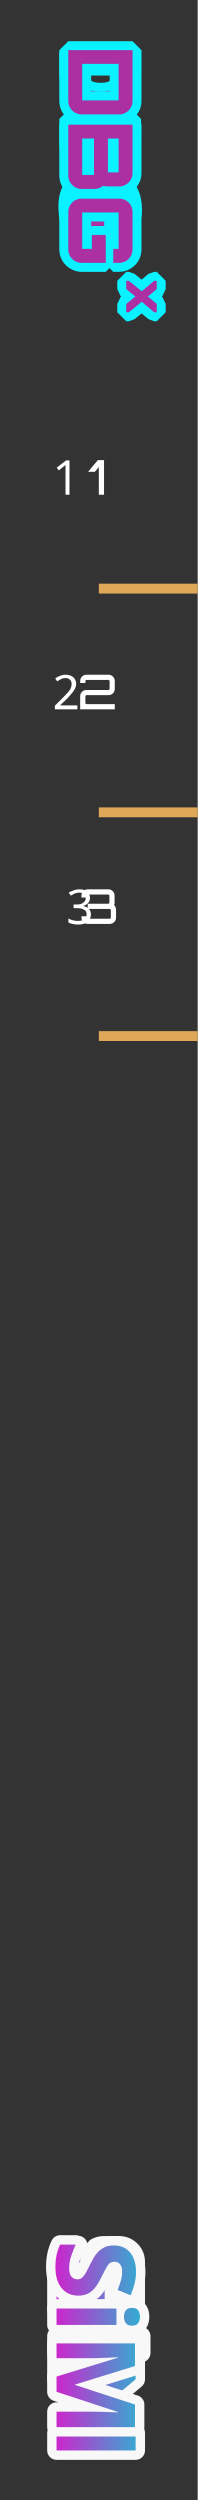
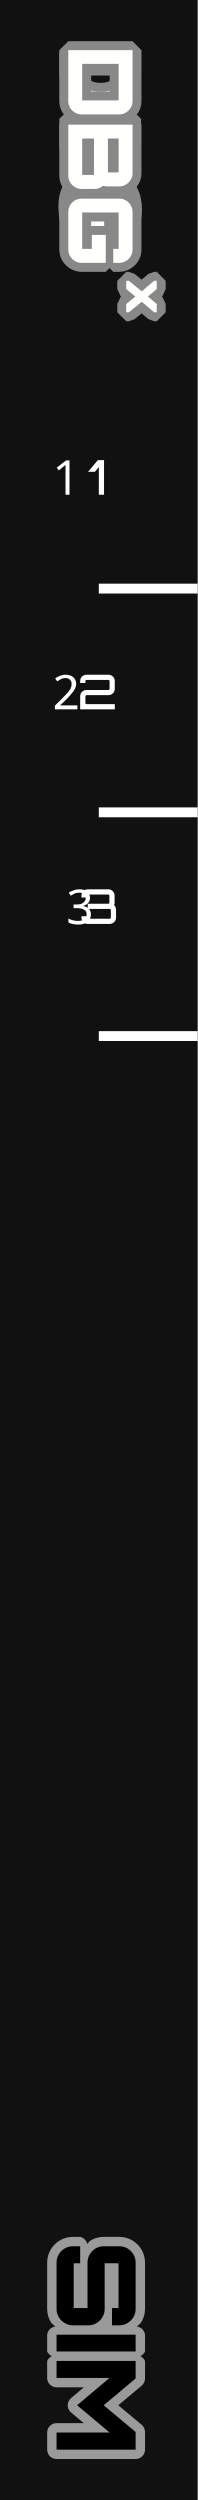
<svg xmlns="http://www.w3.org/2000/svg" xmlns:xlink="http://www.w3.org/1999/xlink" id="svg5" version="1.1" viewBox="0 0 10.16 128.5" height="128.5mm" width="10.16mm" xml:space="preserve">
  <defs id="defs2">
    <linearGradient id="linearGradient7378">
      <stop style="stop-color:#bd91df;stop-opacity:1;" offset="0" id="stop12941" />
      <stop style="stop-color:#28c6ff;stop-opacity:1;" offset="1" id="stop12943" />
    </linearGradient>
    <rect x="-362.746" y="242.835" width="272.943" height="175.773" id="rect2576" />
    <rect x="0" y="456.791" width="76.8" height="28.878" id="rect405" />
    <linearGradient id="linearGradient1445">
      <stop style="stop-color:#e0e8f3;stop-opacity:1;" offset="0" id="stop1441" />
      <stop style="stop-color:#e0e8f3;stop-opacity:0;" offset="1" id="stop1443" />
    </linearGradient>
    <rect x="7.071" y="69.296" width="26.163" height="19.092" id="rect292" />
    <rect x="7.071" y="69.296" width="26.163" height="19.092" id="rect374" />
    <linearGradient xlink:href="#linearGradient1445" id="linearGradient1451" x1="2.957" y1="5.593" x2="17.363" y2="5.593" gradientUnits="userSpaceOnUse" />
    <rect x="-362.746" y="242.835" width="272.943" height="175.773" id="rect725" />
    <rect x="-362.746" y="242.835" width="272.943" height="175.773" id="rect806" />
    <rect x="-362.746" y="242.835" width="272.943" height="175.773" id="rect872" />
    <mask maskUnits="userSpaceOnUse" id="mask12356-9">
      <path style="fill:#ff00ff;stroke:#fe5aff;stroke-width:0.102;stroke-linejoin:bevel;stroke-dasharray:none;stroke-opacity:1;paint-order:stroke fill markers" d="m 4.247,120.102 1e-7,-40.771 H 16.338 v 40.771 z" id="path12358-1" />
    </mask>
    <mask maskUnits="userSpaceOnUse" id="mask12412-7">
      <path style="fill:#ff00ff;stroke:#fe5aff;stroke-width:0.102;stroke-linejoin:bevel;stroke-dasharray:none;stroke-opacity:1;paint-order:stroke fill markers" d="m 4.247,120.102 1e-7,-40.771 H 16.338 v 40.771 z" id="path12414-0" />
    </mask>
    <mask maskUnits="userSpaceOnUse" id="mask12412-8">
      <path style="fill:#ff00ff;stroke:#fe5aff;stroke-width:0.102;stroke-linejoin:bevel;stroke-dasharray:none;stroke-opacity:1;paint-order:stroke fill markers" d="m 4.247,120.102 1e-7,-40.771 H 16.338 v 40.771 z" id="path12414-9" />
    </mask>
    <mask maskUnits="userSpaceOnUse" id="mask12352-9">
      <path style="fill:#ff00ff;stroke:#fe5aff;stroke-width:0.102;stroke-linejoin:bevel;stroke-dasharray:none;stroke-opacity:1;paint-order:stroke fill markers" d="m 4.247,120.102 1e-7,-40.771 H 16.338 v 40.771 z" id="path12354-1" />
    </mask>
    <mask maskUnits="userSpaceOnUse" id="mask12428-3">
      <path style="fill:#ff00ff;stroke:#fe5aff;stroke-width:0.102;stroke-linejoin:bevel;stroke-dasharray:none;stroke-opacity:1;paint-order:stroke fill markers" d="m 4.247,120.102 1e-7,-40.771 H 16.338 v 40.771 z" id="path12430-2" />
    </mask>
    <mask maskUnits="userSpaceOnUse" id="mask12428-6">
      <path style="fill:#ff00ff;stroke:#fe5aff;stroke-width:0.102;stroke-linejoin:bevel;stroke-dasharray:none;stroke-opacity:1;paint-order:stroke fill markers" d="m 4.247,120.102 1e-7,-40.771 H 16.338 v 40.771 z" id="path12430-5" />
    </mask>
    <clipPath clipPathUnits="userSpaceOnUse" id="clipPath4444">
      <path style="display:inline;fill:#ff00ff;stroke:#fe5aff;stroke-width:0.102;stroke-linejoin:bevel;stroke-dasharray:none;stroke-opacity:1;paint-order:stroke fill markers" d="m 4.247,120.102 1e-7,-40.771 H 16.338 v 40.771 z" id="path4446" />
    </clipPath>
    <linearGradient xlink:href="#linearGradient5347" id="linearGradient744-8" gradientUnits="userSpaceOnUse" x1="-333.707" y1="244.45" x2="-333.707" y2="264.524" />
    <linearGradient id="linearGradient5347">
      <stop style="stop-color:#10ccd2;stop-opacity:1;" offset="0" id="stop5343" />
      <stop style="stop-color:#cd25cd;stop-opacity:1;" offset="1" id="stop5345" />
    </linearGradient>
    <rect x="-362.746" y="242.835" width="60.788" height="29.02" id="rect2576-0" />
    <rect x="-362.746" y="242.835" width="60.788" height="29.02" id="rect7641" />
    <linearGradient xlink:href="#linearGradient5347" id="linearGradient344" gradientUnits="userSpaceOnUse" x1="-333.707" y1="244.45" x2="-333.707" y2="264.524" />
    <linearGradient xlink:href="#linearGradient5347" id="linearGradient670" gradientUnits="userSpaceOnUse" x1="-333.707" y1="244.45" x2="-333.707" y2="264.524" />
    <linearGradient xlink:href="#linearGradient5347" id="linearGradient672" gradientUnits="userSpaceOnUse" x1="-333.707" y1="244.45" x2="-333.707" y2="264.524" />
    <linearGradient xlink:href="#linearGradient5347" id="linearGradient674" gradientUnits="userSpaceOnUse" x1="-333.707" y1="244.45" x2="-333.707" y2="264.524" />
    <linearGradient xlink:href="#linearGradient5347" id="linearGradient676" gradientUnits="userSpaceOnUse" x1="-333.707" y1="244.45" x2="-333.707" y2="264.524" />
    <linearGradient xlink:href="#linearGradient5347" id="linearGradient678" gradientUnits="userSpaceOnUse" x1="-333.707" y1="244.45" x2="-333.707" y2="264.524" />
    <linearGradient xlink:href="#linearGradient5347" id="linearGradient680" gradientUnits="userSpaceOnUse" x1="-333.707" y1="244.45" x2="-333.707" y2="264.524" />
    <linearGradient id="linearGradient5269">
      <stop style="stop-color:#bc9051;stop-opacity:1;" offset="0" id="stop5267" />
    </linearGradient>
    <rect x="-362.746" y="242.835" width="272.943" height="175.773" id="rect2576-04" />
    <rect x="0" y="456.791" width="76.8" height="28.878" id="rect405-5" />
    <rect x="7.071" y="69.296" width="26.163" height="19.092" id="rect292-8" />
    <rect x="7.071" y="69.296" width="26.163" height="19.092" id="rect374-4" />
    <rect x="-362.746" y="242.835" width="272.943" height="175.773" id="rect725-7" />
    <rect x="-362.746" y="242.835" width="272.943" height="175.773" id="rect806-05" />
    <rect x="-362.746" y="242.835" width="272.943" height="175.773" id="rect872-7" />
    <mask maskUnits="userSpaceOnUse" id="mask12356-9-69">
      <path style="fill:#ff00ff;stroke:#fe5aff;stroke-width:0.102;stroke-linejoin:bevel;stroke-dasharray:none;stroke-opacity:1;paint-order:stroke fill markers" d="m 4.247,120.102 1e-7,-40.771 H 16.338 v 40.771 z" id="path12358-1-5" />
    </mask>
    <mask maskUnits="userSpaceOnUse" id="mask12412-7-21">
      <path style="fill:#ff00ff;stroke:#fe5aff;stroke-width:0.102;stroke-linejoin:bevel;stroke-dasharray:none;stroke-opacity:1;paint-order:stroke fill markers" d="m 4.247,120.102 1e-7,-40.771 H 16.338 v 40.771 z" id="path12414-0-7" />
    </mask>
    <mask maskUnits="userSpaceOnUse" id="mask12412-8-2">
      <path style="fill:#ff00ff;stroke:#fe5aff;stroke-width:0.102;stroke-linejoin:bevel;stroke-dasharray:none;stroke-opacity:1;paint-order:stroke fill markers" d="m 4.247,120.102 1e-7,-40.771 H 16.338 v 40.771 z" id="path12414-9-2" />
    </mask>
    <mask maskUnits="userSpaceOnUse" id="mask12352-9-2">
      <path style="fill:#ff00ff;stroke:#fe5aff;stroke-width:0.102;stroke-linejoin:bevel;stroke-dasharray:none;stroke-opacity:1;paint-order:stroke fill markers" d="m 4.247,120.102 1e-7,-40.771 H 16.338 v 40.771 z" id="path12354-1-5" />
    </mask>
    <mask maskUnits="userSpaceOnUse" id="mask12428-3-7">
      <path style="fill:#ff00ff;stroke:#fe5aff;stroke-width:0.102;stroke-linejoin:bevel;stroke-dasharray:none;stroke-opacity:1;paint-order:stroke fill markers" d="m 4.247,120.102 1e-7,-40.771 H 16.338 v 40.771 z" id="path12430-2-19" />
    </mask>
    <mask maskUnits="userSpaceOnUse" id="mask12428-6-9">
      <path style="fill:#ff00ff;stroke:#fe5aff;stroke-width:0.102;stroke-linejoin:bevel;stroke-dasharray:none;stroke-opacity:1;paint-order:stroke fill markers" d="m 4.247,120.102 1e-7,-40.771 H 16.338 v 40.771 z" id="path12430-5-2" />
    </mask>
    <clipPath clipPathUnits="userSpaceOnUse" id="clipPath4444-0">
      <path style="display:inline;fill:#ff00ff;stroke:#fe5aff;stroke-width:0.102;stroke-linejoin:bevel;stroke-dasharray:none;stroke-opacity:1;paint-order:stroke fill markers" d="m 4.247,120.102 1e-7,-40.771 H 16.338 v 40.771 z" id="path4446-4" />
    </clipPath>
    <rect x="-362.746" y="242.835" width="272.943" height="175.773" id="rect30022" />
    <rect x="-362.746" y="242.835" width="272.943" height="175.773" id="rect2576-2" />
    <rect x="0" y="456.791" width="76.8" height="28.878" id="rect405-8" />
    <rect x="7.071" y="69.296" width="26.163" height="19.092" id="rect292-9" />
    <rect x="7.071" y="69.296" width="26.163" height="19.092" id="rect374-2" />
    <rect x="-362.746" y="242.835" width="272.943" height="175.773" id="rect725-6" />
    <rect x="-362.746" y="242.835" width="272.943" height="175.773" id="rect806-0" />
    <rect x="-362.746" y="242.835" width="272.943" height="175.773" id="rect872-1" />
    <mask maskUnits="userSpaceOnUse" id="mask12356-9-6">
      <path style="fill:#ff00ff;stroke:#fe5aff;stroke-width:0.102;stroke-linejoin:bevel;stroke-dasharray:none;stroke-opacity:1;paint-order:stroke fill markers" d="m 4.247,120.102 1e-7,-40.771 H 16.338 v 40.771 z" id="path12358-1-9" />
    </mask>
    <mask maskUnits="userSpaceOnUse" id="mask12412-7-2">
      <path style="fill:#ff00ff;stroke:#fe5aff;stroke-width:0.102;stroke-linejoin:bevel;stroke-dasharray:none;stroke-opacity:1;paint-order:stroke fill markers" d="m 4.247,120.102 1e-7,-40.771 H 16.338 v 40.771 z" id="path12414-0-3" />
    </mask>
    <mask maskUnits="userSpaceOnUse" id="mask12412-8-4">
      <path style="fill:#ff00ff;stroke:#fe5aff;stroke-width:0.102;stroke-linejoin:bevel;stroke-dasharray:none;stroke-opacity:1;paint-order:stroke fill markers" d="m 4.247,120.102 1e-7,-40.771 H 16.338 v 40.771 z" id="path12414-9-9" />
    </mask>
    <mask maskUnits="userSpaceOnUse" id="mask12352-9-9">
      <path style="fill:#ff00ff;stroke:#fe5aff;stroke-width:0.102;stroke-linejoin:bevel;stroke-dasharray:none;stroke-opacity:1;paint-order:stroke fill markers" d="m 4.247,120.102 1e-7,-40.771 H 16.338 v 40.771 z" id="path12354-1-9" />
    </mask>
    <mask maskUnits="userSpaceOnUse" id="mask12428-3-6">
      <path style="fill:#ff00ff;stroke:#fe5aff;stroke-width:0.102;stroke-linejoin:bevel;stroke-dasharray:none;stroke-opacity:1;paint-order:stroke fill markers" d="m 4.247,120.102 1e-7,-40.771 H 16.338 v 40.771 z" id="path12430-2-1" />
    </mask>
    <mask maskUnits="userSpaceOnUse" id="mask12428-6-2">
      <path style="fill:#ff00ff;stroke:#fe5aff;stroke-width:0.102;stroke-linejoin:bevel;stroke-dasharray:none;stroke-opacity:1;paint-order:stroke fill markers" d="m 4.247,120.102 1e-7,-40.771 H 16.338 v 40.771 z" id="path12430-5-8" />
    </mask>
    <clipPath clipPathUnits="userSpaceOnUse" id="clipPath4444-4">
      <path style="display:inline;fill:#ff00ff;stroke:#fe5aff;stroke-width:0.102;stroke-linejoin:bevel;stroke-dasharray:none;stroke-opacity:1;paint-order:stroke fill markers" d="m 4.247,120.102 1e-7,-40.771 H 16.338 v 40.771 z" id="path4446-9" />
    </clipPath>
    <rect x="-362.746" y="242.835" width="60.788" height="29.02" id="rect2576-0-6" />
    <rect x="-362.746" y="242.835" width="60.788" height="29.02" id="rect2835" />
    <rect x="-362.746" y="242.835" width="60.788" height="29.02" id="rect12331" />
    <rect x="-362.746" y="242.835" width="60.788" height="29.02" id="rect12359" />
    <rect x="7.071" y="69.296" width="26.163" height="19.092" id="rect292-5" />
    <rect x="7.071" y="69.296" width="26.163" height="19.092" id="rect374-5" />
    <rect x="-362.746" y="242.835" width="272.943" height="175.773" id="rect2576-02" />
    <rect x="0" y="456.791" width="76.8" height="28.878" id="rect405-55" />
    <rect x="7.071" y="69.296" width="26.163" height="19.092" id="rect292-4" />
    <rect x="7.071" y="69.296" width="26.163" height="19.092" id="rect374-6" />
    <rect x="-362.746" y="242.835" width="272.943" height="175.773" id="rect725-0" />
    <rect x="-362.746" y="242.835" width="272.943" height="175.773" id="rect806-8" />
    <rect x="-362.746" y="242.835" width="272.943" height="175.773" id="rect872-3" />
    <mask maskUnits="userSpaceOnUse" id="mask12356-9-0">
      <path style="fill:#ff00ff;stroke:#fe5aff;stroke-width:0.102;stroke-linejoin:bevel;stroke-dasharray:none;stroke-opacity:1;paint-order:stroke fill markers" d="m 4.247,120.102 1e-7,-40.771 H 16.338 v 40.771 z" id="path12358-1-95" />
    </mask>
    <mask maskUnits="userSpaceOnUse" id="mask12412-7-0">
      <path style="fill:#ff00ff;stroke:#fe5aff;stroke-width:0.102;stroke-linejoin:bevel;stroke-dasharray:none;stroke-opacity:1;paint-order:stroke fill markers" d="m 4.247,120.102 1e-7,-40.771 H 16.338 v 40.771 z" id="path12414-0-37" />
    </mask>
    <mask maskUnits="userSpaceOnUse" id="mask12412-8-3">
      <path style="fill:#ff00ff;stroke:#fe5aff;stroke-width:0.102;stroke-linejoin:bevel;stroke-dasharray:none;stroke-opacity:1;paint-order:stroke fill markers" d="m 4.247,120.102 1e-7,-40.771 H 16.338 v 40.771 z" id="path12414-9-99" />
    </mask>
    <mask maskUnits="userSpaceOnUse" id="mask12352-9-1">
      <path style="fill:#ff00ff;stroke:#fe5aff;stroke-width:0.102;stroke-linejoin:bevel;stroke-dasharray:none;stroke-opacity:1;paint-order:stroke fill markers" d="m 4.247,120.102 1e-7,-40.771 H 16.338 v 40.771 z" id="path12354-1-8" />
    </mask>
    <mask maskUnits="userSpaceOnUse" id="mask12428-3-3">
      <path style="fill:#ff00ff;stroke:#fe5aff;stroke-width:0.102;stroke-linejoin:bevel;stroke-dasharray:none;stroke-opacity:1;paint-order:stroke fill markers" d="m 4.247,120.102 1e-7,-40.771 H 16.338 v 40.771 z" id="path12430-2-2" />
    </mask>
    <mask maskUnits="userSpaceOnUse" id="mask12428-6-94">
      <path style="fill:#ff00ff;stroke:#fe5aff;stroke-width:0.102;stroke-linejoin:bevel;stroke-dasharray:none;stroke-opacity:1;paint-order:stroke fill markers" d="m 4.247,120.102 1e-7,-40.771 H 16.338 v 40.771 z" id="path12430-5-7" />
    </mask>
    <clipPath clipPathUnits="userSpaceOnUse" id="clipPath4444-5">
      <path style="display:inline;fill:#ff00ff;stroke:#fe5aff;stroke-width:0.102;stroke-linejoin:bevel;stroke-dasharray:none;stroke-opacity:1;paint-order:stroke fill markers" d="m 4.247,120.102 1e-7,-40.771 H 16.338 v 40.771 z" id="path4446-6" />
    </clipPath>
    <rect x="-362.746" y="242.835" width="272.943" height="175.773" id="rect30022-2" />
    <rect x="-362.746" y="242.835" width="272.943" height="175.773" id="rect2576-2-0" />
    <rect x="0" y="456.791" width="76.8" height="28.878" id="rect405-8-1" />
    <rect x="7.071" y="69.296" width="26.163" height="19.092" id="rect292-9-0" />
    <rect x="7.071" y="69.296" width="26.163" height="19.092" id="rect374-2-3" />
    <rect x="-362.746" y="242.835" width="272.943" height="175.773" id="rect725-6-1" />
    <rect x="-362.746" y="242.835" width="272.943" height="175.773" id="rect806-0-4" />
    <rect x="-362.746" y="242.835" width="272.943" height="175.773" id="rect872-1-0" />
    <mask maskUnits="userSpaceOnUse" id="mask12356-9-6-9">
      <path style="fill:#ff00ff;stroke:#fe5aff;stroke-width:0.102;stroke-linejoin:bevel;stroke-dasharray:none;stroke-opacity:1;paint-order:stroke fill markers" d="m 4.247,120.102 1e-7,-40.771 H 16.338 v 40.771 z" id="path12358-1-9-4" />
    </mask>
    <mask maskUnits="userSpaceOnUse" id="mask12412-7-2-9">
      <path style="fill:#ff00ff;stroke:#fe5aff;stroke-width:0.102;stroke-linejoin:bevel;stroke-dasharray:none;stroke-opacity:1;paint-order:stroke fill markers" d="m 4.247,120.102 1e-7,-40.771 H 16.338 v 40.771 z" id="path12414-0-3-4" />
    </mask>
    <mask maskUnits="userSpaceOnUse" id="mask12412-8-4-5">
      <path style="fill:#ff00ff;stroke:#fe5aff;stroke-width:0.102;stroke-linejoin:bevel;stroke-dasharray:none;stroke-opacity:1;paint-order:stroke fill markers" d="m 4.247,120.102 1e-7,-40.771 H 16.338 v 40.771 z" id="path12414-9-9-3" />
    </mask>
    <mask maskUnits="userSpaceOnUse" id="mask12352-9-9-0">
      <path style="fill:#ff00ff;stroke:#fe5aff;stroke-width:0.102;stroke-linejoin:bevel;stroke-dasharray:none;stroke-opacity:1;paint-order:stroke fill markers" d="m 4.247,120.102 1e-7,-40.771 H 16.338 v 40.771 z" id="path12354-1-9-4" />
    </mask>
    <mask maskUnits="userSpaceOnUse" id="mask12428-3-6-8">
      <path style="fill:#ff00ff;stroke:#fe5aff;stroke-width:0.102;stroke-linejoin:bevel;stroke-dasharray:none;stroke-opacity:1;paint-order:stroke fill markers" d="m 4.247,120.102 1e-7,-40.771 H 16.338 v 40.771 z" id="path12430-2-1-5" />
    </mask>
    <mask maskUnits="userSpaceOnUse" id="mask12428-6-2-7">
      <path style="fill:#ff00ff;stroke:#fe5aff;stroke-width:0.102;stroke-linejoin:bevel;stroke-dasharray:none;stroke-opacity:1;paint-order:stroke fill markers" d="m 4.247,120.102 1e-7,-40.771 H 16.338 v 40.771 z" id="path12430-5-8-1" />
    </mask>
    <clipPath clipPathUnits="userSpaceOnUse" id="clipPath4444-4-2">
      <path style="display:inline;fill:#ff00ff;stroke:#fe5aff;stroke-width:0.102;stroke-linejoin:bevel;stroke-dasharray:none;stroke-opacity:1;paint-order:stroke fill markers" d="m 4.247,120.102 1e-7,-40.771 H 16.338 v 40.771 z" id="path4446-9-2" />
    </clipPath>
    <rect x="-362.746" y="242.835" width="60.788" height="29.02" id="rect2576-0-2" />
    <rect x="-362.746" y="242.835" width="60.788" height="29.02" id="rect2835-9" />
    <rect x="-362.746" y="242.835" width="60.788" height="29.02" id="rect12331-6" />
    <rect x="-362.746" y="242.835" width="60.788" height="29.02" id="rect12359-3" />
  </defs>
  <g id="g372" style="display:inline;fill:#e9afaf">
-     <rect style="display:inline;opacity:1;fill:#333333;fill-opacity:1;stroke:none;stroke-width:0.263" id="rect338" width="10.16" height="128.5" x="-2.9143354e-16" y="-128.5" transform="scale(1,-1)" />
+     <rect style="display:inline;opacity:1;fill:#111111;fill-opacity:1;stroke:none;stroke-width:0.263" id="rect338" width="10.16" height="128.5" x="-2.9143354e-16" y="-128.5" transform="scale(1,-1)" />
    <g id="g1475" transform="rotate(180,4.874128,4.083687)">
-       <text xml:space="preserve" style="font-weight:900;font-size:4.586px;font-family:Orbitron;-inkscape-font-specification:'Orbitron Heavy';display:inline;fill:#ac30a1;fill-opacity:1;stroke:#0af1ff;stroke-width:0.921;stroke-linecap:round;stroke-linejoin:bevel;stroke-dasharray:none;stroke-opacity:1;paint-order:stroke markers fill;stop-color:#000000" x="-5.855" y="6.238" id="text1" transform="rotate(-90)">
-         <tspan id="tspan1" style="font-size:4.586px;fill:#ac30a1;fill-opacity:1;stroke:#0af1ff;stroke-width:0.921;stroke-dasharray:none;stroke-opacity:1" x="-5.855" y="6.238">DBG</tspan>
+       <text xml:space="preserve" style="font-weight:900;font-size:4.586px;font-family:Orbitron;-inkscape-font-specification:'Orbitron Heavy';display:inline;fill:#FFFFFE;fill-opacity:1;stroke:#888888;stroke-width:0.921;stroke-linecap:round;stroke-linejoin:bevel;stroke-dasharray:none;stroke-opacity:1;paint-order:stroke markers fill;stop-color:#000000" x="-5.855" y="6.238" id="text1" transform="rotate(-90)">
+         <tspan id="tspan1" style="font-size:4.586px;fill:#FFFFFE;fill-opacity:1;stroke:#888888;stroke-width:0.921;stroke-dasharray:none;stroke-opacity:1" x="-5.855" y="6.238">DBG</tspan>
      </text>
      <g id="text1483" transform="rotate(-90,-0.3375444,0.2843551)">
-         <path style="color:#000000;-inkscape-font-specification:'Orbitron Heavy';fill:#0af1ff;stroke-linecap:round;stroke-linejoin:bevel;-inkscape-stroke:none;paint-order:stroke markers fill" d="M 6.213,1.854 5.752,2.314 V 2.449 L 5.861,2.748 6.154,3.09 5.855,3.455 5.752,3.746 v 0.137 l 0.461,0.459 h 0.424 l 0.357,-0.168 0.027,-0.033 0.027,0.033 0.355,0.168 H 7.83 L 8.291,3.883 V 3.746 L 8.186,3.455 7.889,3.09 8.18,2.748 8.291,2.449 V 2.314 L 7.83,1.854 H 7.402 L 7.049,2.018 7.02,2.053 6.988,2.016 6.637,1.854 Z" id="path5" />
-         <path style="color:#000000;-inkscape-font-specification:'Orbitron Heavy';fill:#ac30a1;stroke-linecap:round;stroke-linejoin:bevel;-inkscape-stroke:none;paint-order:stroke markers fill" d="m 6.213,3.882 v 0 -0.135 L 6.753,3.084 6.213,2.449 V 2.314 H 6.637 L 7.021,2.768 7.402,2.314 H 7.83 V 2.449 L 7.289,3.084 7.83,3.747 V 3.882 H 7.405 L 7.021,3.412 6.637,3.882 Z" id="path6" />
+         <path style="color:#000000;-inkscape-font-specification:'Orbitron Heavy';fill:#888888;stroke-linecap:round;stroke-linejoin:bevel;-inkscape-stroke:none;paint-order:stroke markers fill" d="M 6.213,1.854 5.752,2.314 V 2.449 L 5.861,2.748 6.154,3.09 5.855,3.455 5.752,3.746 v 0.137 l 0.461,0.459 h 0.424 l 0.357,-0.168 0.027,-0.033 0.027,0.033 0.355,0.168 H 7.83 L 8.291,3.883 V 3.746 L 8.186,3.455 7.889,3.09 8.18,2.748 8.291,2.449 V 2.314 L 7.83,1.854 H 7.402 L 7.049,2.018 7.02,2.053 6.988,2.016 6.637,1.854 Z" id="path5" />
+         <path style="color:#000000;-inkscape-font-specification:'Orbitron Heavy';fill:#FFFFFE;stroke-linecap:round;stroke-linejoin:bevel;-inkscape-stroke:none;paint-order:stroke markers fill" d="m 6.213,3.882 v 0 -0.135 L 6.753,3.084 6.213,2.449 V 2.314 H 6.637 L 7.021,2.768 7.402,2.314 H 7.83 V 2.449 L 7.289,3.084 7.83,3.747 V 3.882 H 7.405 L 7.021,3.412 6.637,3.882 Z" id="path6" />
      </g>
      <g id="text11" transform="rotate(-90)">
-         <path style="color:#000000;-inkscape-font-specification:'Orbitron Heavy';fill:#0af1ff;stroke-linecap:round;stroke-linejoin:bevel;-inkscape-stroke:none;paint-order:stroke markers fill" d="m -5.588,2.477 -0.461,0.459 v 3.303 l 0.461,0.461 h 2.617 c 0.199,10e-8 0.402,-0.053 0.574,-0.156 l 0.004,-0.002 c 0.097,-0.058 0.16,-0.155 0.236,-0.238 l 0.396,0.396 H 0.859 c 0.198,0 0.4,-0.053 0.572,-0.156 0.147,-0.086 0.263,-0.217 0.359,-0.357 0.096,0.141 0.211,0.271 0.357,0.357 0.172,0.101 0.373,0.156 0.572,0.156 h 1.941 c 0.198,0 0.4,-0.053 0.572,-0.156 C 5.402,6.444 5.544,6.302 5.643,6.135 5.747,5.963 5.805,5.759 5.805,5.559 V 4.312 L 5.611,4.119 5.805,3.928 v -0.312 c 0,-0.201 -0.058,-0.406 -0.166,-0.578 C 5.541,2.874 5.402,2.732 5.238,2.635 5.065,2.53 4.862,2.477 4.662,2.477 H 2.721 c -0.199,0 -0.4,0.053 -0.572,0.154 -0.168,0.099 -0.311,0.244 -0.41,0.412 -0.009,0.015 -0.006,0.034 -0.014,0.049 -0.009,-0.017 -0.005,-0.038 -0.016,-0.055 C 1.611,2.874 1.472,2.732 1.309,2.635 1.137,2.531 0.935,2.477 0.736,2.477 H -1.76 L -2.156,2.871 C -2.233,2.788 -2.296,2.692 -2.393,2.635 -2.566,2.53 -2.77,2.477 -2.971,2.477 Z m 3.594,0.553 0.008,0.014 c -0.001,-0.002 -0.004,-0.003 -0.006,-0.006 -0.001,-0.002 -4.93e-4,-0.006 -0.002,-0.008 z m -3.135,0.367 h 0.041 L -5.129,3.438 Z m 3.83,0 h 0.045 l -0.045,0.045 z M -4.422,4.111 h 0.955 V 5.062 H -4.422 Z m 7.637,0 H 3.65 L 3.449,4.312 V 5.027 L 3.484,5.062 H 3.215 Z M 0.971,4.385 1.01,4.645 0.859,4.496 Z m -2.27,0.027 0.146,0.146 -0.146,0.148 z m 6.131,0.361 h 0.053 v 0.053 z m -6.131,0.961 0.045,0.043 h -0.045 z m -3.83,0.004 0.041,0.039 h -0.041 z" id="path11" />
-         <path style="color:#000000;-inkscape-font-specification:'Orbitron Heavy';fill:#ac30a1;stroke-linecap:round;stroke-linejoin:bevel;-inkscape-stroke:none;paint-order:stroke markers fill" d="M -5.589,6.238 V 2.936 h 2.619 q 0.188,0 0.339,0.092 0.156,0.092 0.248,0.248 0.096,0.151 0.096,0.339 v 1.945 q 0,0.183 -0.096,0.339 -0.092,0.156 -0.248,0.248 -0.151,0.092 -0.339,0.092 z m 0.706,-0.715 h 1.876 q 0,0 0,0 0,0 0,0 V 3.652 q 0,0 0,0 0,0 0,0 h -1.876 q 0,0 0,0 0,0 0,0 V 5.523 Z M -1.759,6.238 V 2.936 h 2.495 q 0.183,0 0.335,0.092 0.156,0.092 0.248,0.248 0.096,0.151 0.096,0.339 v 0.619 q 0,0.06 -0.009,0.115 -0.005,0.05 -0.023,0.096 0.069,0.087 0.115,0.202 0.046,0.115 0.046,0.229 v 0.683 q 0,0.183 -0.096,0.339 -0.092,0.156 -0.248,0.248 -0.151,0.092 -0.339,0.092 z m 0.711,-0.715 h 1.871 q 0,0 0,0 0,0 0,0 V 4.917 q 0,0 0,0 0,0 0,0 H -1.048 q 0,0 0,0 0,0 0,0 v 0.605 z m 0,-1.321 h 1.743 q 0,0 0,0 0,0 0,0 V 3.652 q 0,0 0,0 0,0 0,0 H -1.048 q 0,0 0,0 0,0 0,0 V 4.202 Z M 2.721,6.238 q -0.183,0 -0.339,-0.092 Q 2.226,6.055 2.134,5.899 2.043,5.743 2.043,5.56 V 3.615 q 0,-0.188 0.092,-0.339 0.092,-0.156 0.248,-0.248 0.156,-0.092 0.339,-0.092 H 4.661 q 0.188,0 0.339,0.092 0.156,0.092 0.248,0.248 0.096,0.151 0.096,0.339 V 3.927 H 4.625 V 3.652 q 0,0 0,0 0,0 0,0 H 2.753 q 0,0 0,0 0,0 0,0 v 1.871 q 0,0 0,0 0,0 0,0 h 1.871 q 0,0 0,0 0,0 0,0 V 5.028 H 3.909 V 4.312 h 1.435 v 1.247 q 0,0.183 -0.096,0.339 -0.092,0.156 -0.248,0.248 -0.151,0.092 -0.339,0.092 z" id="path12" />
+         <path style="color:#000000;-inkscape-font-specification:'Orbitron Heavy';fill:#888888;stroke-linecap:round;stroke-linejoin:bevel;-inkscape-stroke:none;paint-order:stroke markers fill" d="m -5.588,2.477 -0.461,0.459 v 3.303 l 0.461,0.461 h 2.617 c 0.199,10e-8 0.402,-0.053 0.574,-0.156 l 0.004,-0.002 c 0.097,-0.058 0.16,-0.155 0.236,-0.238 l 0.396,0.396 H 0.859 c 0.198,0 0.4,-0.053 0.572,-0.156 0.147,-0.086 0.263,-0.217 0.359,-0.357 0.096,0.141 0.211,0.271 0.357,0.357 0.172,0.101 0.373,0.156 0.572,0.156 h 1.941 c 0.198,0 0.4,-0.053 0.572,-0.156 C 5.402,6.444 5.544,6.302 5.643,6.135 5.747,5.963 5.805,5.759 5.805,5.559 V 4.312 L 5.611,4.119 5.805,3.928 v -0.312 c 0,-0.201 -0.058,-0.406 -0.166,-0.578 C 5.541,2.874 5.402,2.732 5.238,2.635 5.065,2.53 4.862,2.477 4.662,2.477 H 2.721 c -0.199,0 -0.4,0.053 -0.572,0.154 -0.168,0.099 -0.311,0.244 -0.41,0.412 -0.009,0.015 -0.006,0.034 -0.014,0.049 -0.009,-0.017 -0.005,-0.038 -0.016,-0.055 C 1.611,2.874 1.472,2.732 1.309,2.635 1.137,2.531 0.935,2.477 0.736,2.477 H -1.76 L -2.156,2.871 C -2.233,2.788 -2.296,2.692 -2.393,2.635 -2.566,2.53 -2.77,2.477 -2.971,2.477 Z m 3.594,0.553 0.008,0.014 c -0.001,-0.002 -0.004,-0.003 -0.006,-0.006 -0.001,-0.002 -4.93e-4,-0.006 -0.002,-0.008 z m -3.135,0.367 h 0.041 L -5.129,3.438 Z m 3.83,0 h 0.045 l -0.045,0.045 z M -4.422,4.111 h 0.955 V 5.062 H -4.422 Z m 7.637,0 H 3.65 L 3.449,4.312 V 5.027 L 3.484,5.062 H 3.215 Z M 0.971,4.385 1.01,4.645 0.859,4.496 Z m -2.27,0.027 0.146,0.146 -0.146,0.148 z m 6.131,0.361 h 0.053 v 0.053 z m -6.131,0.961 0.045,0.043 h -0.045 z m -3.83,0.004 0.041,0.039 h -0.041 z" id="path11" />
+         <path style="color:#000000;-inkscape-font-specification:'Orbitron Heavy';fill:#FFFFFE;stroke-linecap:round;stroke-linejoin:bevel;-inkscape-stroke:none;paint-order:stroke markers fill" d="M -5.589,6.238 V 2.936 h 2.619 q 0.188,0 0.339,0.092 0.156,0.092 0.248,0.248 0.096,0.151 0.096,0.339 v 1.945 q 0,0.183 -0.096,0.339 -0.092,0.156 -0.248,0.248 -0.151,0.092 -0.339,0.092 z m 0.706,-0.715 h 1.876 q 0,0 0,0 0,0 0,0 V 3.652 q 0,0 0,0 0,0 0,0 h -1.876 q 0,0 0,0 0,0 0,0 V 5.523 Z M -1.759,6.238 V 2.936 h 2.495 q 0.183,0 0.335,0.092 0.156,0.092 0.248,0.248 0.096,0.151 0.096,0.339 v 0.619 q 0,0.06 -0.009,0.115 -0.005,0.05 -0.023,0.096 0.069,0.087 0.115,0.202 0.046,0.115 0.046,0.229 v 0.683 q 0,0.183 -0.096,0.339 -0.092,0.156 -0.248,0.248 -0.151,0.092 -0.339,0.092 z m 0.711,-0.715 h 1.871 q 0,0 0,0 0,0 0,0 V 4.917 q 0,0 0,0 0,0 0,0 H -1.048 q 0,0 0,0 0,0 0,0 v 0.605 z m 0,-1.321 h 1.743 q 0,0 0,0 0,0 0,0 V 3.652 q 0,0 0,0 0,0 0,0 H -1.048 q 0,0 0,0 0,0 0,0 V 4.202 Z M 2.721,6.238 q -0.183,0 -0.339,-0.092 Q 2.226,6.055 2.134,5.899 2.043,5.743 2.043,5.56 V 3.615 q 0,-0.188 0.092,-0.339 0.092,-0.156 0.248,-0.248 0.156,-0.092 0.339,-0.092 H 4.661 q 0.188,0 0.339,0.092 0.156,0.092 0.248,0.248 0.096,0.151 0.096,0.339 V 3.927 H 4.625 V 3.652 q 0,0 0,0 0,0 0,0 H 2.753 q 0,0 0,0 0,0 0,0 v 1.871 q 0,0 0,0 0,0 0,0 h 1.871 q 0,0 0,0 0,0 0,0 V 5.028 H 3.909 V 4.312 h 1.435 v 1.247 q 0,0.183 -0.096,0.339 -0.092,0.156 -0.248,0.248 -0.151,0.092 -0.339,0.092 z" id="path12" />
      </g>
    </g>
  </g>
  <path style="-inkscape-font-specification:'Orbitron Medium';fill:#ffffff;stroke-width:0.37;stroke-linecap:square;paint-order:stroke fill markers" d="m 4.591,36.413 q -0.091,0 -0.163,-0.044 -0.072,-0.044 -0.116,-0.116 -0.044,-0.072 -0.044,-0.161 v -0.074 h 0.269 v 0.067 q 0,0.025 0.017,0.044 0.017,0.017 0.042,0.017 h 1.124 q 0.025,0 0.042,-0.017 0.017,-0.02 0.017,-0.044 v -0.38 q 0,-0.025 -0.017,-0.042 -0.017,-0.02 -0.042,-0.02 H 4.591 v -0.267 h 1.052 q 0.027,0 0.044,-0.017 0.017,-0.02 0.017,-0.044 v -0.351 q 0,-0.025 -0.017,-0.042 -0.017,-0.02 -0.044,-0.02 H 4.595 q -0.025,0 -0.042,0.02 -0.017,0.017 -0.017,0.042 v 0.091 h -0.269 v -0.099 q 0,-0.091 0.042,-0.163 0.044,-0.072 0.119,-0.116 0.074,-0.044 0.163,-0.044 h 1.059 q 0.091,0 0.163,0.044 0.074,0.044 0.116,0.116 0.042,0.072 0.042,0.163 v 0.365 q 0,0.032 -0.007,0.064 -0.005,0.032 -0.017,0.059 0.054,0.054 0.077,0.121 0.022,0.067 0.022,0.131 v 0.395 q 0,0.089 -0.044,0.161 -0.042,0.072 -0.116,0.116 -0.072,0.044 -0.158,0.044 H 4.591 Z" id="text7" transform="translate(-0.08100007,11.0771)" aria-label="3" />
  <g id="g8978" transform="translate(0,23.04629)" style="display:inline">
-     <path style="display:inline;fill:none;stroke:#dfa858;stroke-width:0.506;stroke-linejoin:bevel;stroke-dasharray:none;stroke-opacity:1;paint-order:stroke fill markers;stop-color:#000000" d="M 5.08,30.207 H 10.16" id="path8960" />
+     <path style="display:inline;fill:none;stroke:#fefefe;stroke-width:0.506;stroke-linejoin:bevel;stroke-dasharray:none;stroke-opacity:1;paint-order:stroke fill markers;stop-color:#000000" d="M 5.08,30.207 H 10.16" id="path8960" />
  </g>
  <g id="g9" transform="translate(-0.08100007,11.0771)">
-     <path style="display:inline;fill:none;stroke:#dfa858;stroke-width:0.506;stroke-linejoin:bevel;stroke-dasharray:none;stroke-opacity:1;paint-order:stroke fill markers;stop-color:#000000" d="M 5.161,30.676 H 10.241" id="path8" />
-     <text xml:space="preserve" style="font-style:normal;font-variant:normal;font-weight:500;font-stretch:normal;font-size:2.469px;font-family:Orbitron;-inkscape-font-specification:'Orbitron Medium';text-align:center;text-anchor:middle;display:inline;fill:#dfa858;stroke:#000000;stroke-width:0.37;stroke-linecap:square;paint-order:stroke fill markers;stop-color:#000000" x="5.086" y="36.46" id="text4" transform="translate(0,-11.0771)">
+     <path style="display:inline;fill:none;stroke:#fefefe;stroke-width:0.506;stroke-linejoin:bevel;stroke-dasharray:none;stroke-opacity:1;paint-order:stroke fill markers;stop-color:#000000" d="M 5.161,30.676 H 10.241" id="path8" />
+     <text xml:space="preserve" style="font-style:normal;font-variant:normal;font-weight:500;font-stretch:normal;font-size:2.469px;font-family:Orbitron;-inkscape-font-specification:'Orbitron Medium';text-align:center;text-anchor:middle;display:inline;fill:#fefefe;stroke:#000000;stroke-width:0.37;stroke-linecap:square;paint-order:stroke fill markers;stop-color:#000000" x="5.086" y="36.46" id="text4" transform="translate(0,-11.0771)">
      <tspan id="tspan4" style="font-size:2.469px;fill:#ffffff;fill-opacity:1;stroke:none;stroke-width:0.37" x="5.086" y="36.46">2</tspan>
    </text>
    <path style="-inkscape-font-specification:'Orbitron Medium';fill:#ffffff;stroke-width:0.37;stroke-linecap:square;paint-order:stroke fill markers" d="m 4.202,36.46 v 0 -0.674 q 0,-0.091 0.042,-0.163 0.044,-0.072 0.116,-0.114 0.074,-0.044 0.163,-0.044 H 5.652 q 0.025,0 0.042,-0.017 0.02,-0.02 0.02,-0.044 v -0.393 q 0,-0.025 -0.02,-0.042 -0.017,-0.02 -0.042,-0.02 H 4.531 q -0.025,0 -0.044,0.02 -0.017,0.017 -0.017,0.042 v 0.096 H 4.202 v -0.104 q 0,-0.091 0.042,-0.163 0.044,-0.072 0.116,-0.116 0.074,-0.044 0.163,-0.044 h 1.136 q 0.086,0 0.158,0.044 0.074,0.044 0.119,0.116 0.044,0.072 0.044,0.163 v 0.407 q 0,0.089 -0.044,0.163 -0.044,0.072 -0.119,0.116 -0.072,0.042 -0.158,0.042 H 4.531 q -0.025,0 -0.044,0.02 -0.017,0.017 -0.017,0.042 v 0.338 q 0,0.025 0.017,0.044 0.02,0.017 0.044,0.017 h 1.45 v 0.267 z" id="text9" transform="translate(0,-11.0771)" aria-label="2" />
  </g>
  <g id="g6901" transform="translate(-0.08100007)">
-     <path style="display:inline;fill:none;stroke:#dfa858;stroke-width:0.506;stroke-linejoin:bevel;stroke-dasharray:none;stroke-opacity:1;paint-order:stroke fill markers;stop-color:#000000" d="M 5.161,30.253 H 10.241" id="path1377" />
-     <text xml:space="preserve" style="font-style:normal;font-variant:normal;font-weight:500;font-stretch:normal;font-size:2.469px;font-family:Orbitron;-inkscape-font-specification:'Orbitron Medium';text-align:center;text-anchor:middle;display:inline;fill:#dfa858;stroke:#000000;stroke-width:0.37;stroke-linecap:square;paint-order:stroke fill markers;stop-color:#000000" x="5.086" y="25.43" id="text6">
+     <path style="display:inline;fill:none;stroke:#fefefe;stroke-width:0.506;stroke-linejoin:bevel;stroke-dasharray:none;stroke-opacity:1;paint-order:stroke fill markers;stop-color:#000000" d="M 5.161,30.253 H 10.241" id="path1377" />
+     <text xml:space="preserve" style="font-style:normal;font-variant:normal;font-weight:500;font-stretch:normal;font-size:2.469px;font-family:Orbitron;-inkscape-font-specification:'Orbitron Medium';text-align:center;text-anchor:middle;display:inline;fill:#fefefe;stroke:#000000;stroke-width:0.37;stroke-linecap:square;paint-order:stroke fill markers;stop-color:#000000" x="5.086" y="25.43" id="text6">
      <tspan id="tspan6" style="font-size:2.469px;fill:#ffffff;fill-opacity:1;stroke:none;stroke-width:0.37" x="5.086" y="25.43">1</tspan>
    </text>
    <path style="-inkscape-font-specification:'Orbitron Medium';fill:#ffffff;stroke-width:0.37;stroke-linecap:square;paint-order:stroke fill markers" d="m 5.161,25.43 v 0 -1.425 L 4.957,24.252 H 4.606 L 5.11,23.652 H 5.428 v 1.778 z" id="text8" aria-label="1" />
  </g>
-   <g id="text5" transform="matrix(0,0.2645833,-0.2645833,0,72.8496,208.648)" style="display:none">
+   <g id="text5" transform="matrix(0,0.2645833,-0.2645833,0,72.8496,208.648)" style="display:inline">
    <path style="color:#000000;-inkscape-font-specification:'Orbitron Heavy';fill:#9a9a9a;stroke-linecap:round;stroke-linejoin:round;-inkscape-stroke:none;paint-order:stroke fill markers" d="m -349.057,247.166 c -0.873,0 -1.751,0.237 -2.504,0.68 -0.735,0.432 -1.357,1.057 -1.791,1.791 -0.453,0.753 -0.686,1.637 -0.686,2.512 v 3.029 c 0,0.88 0.231,1.764 0.678,2.523 a 1.824,1.824 0 0 0 0.012,0.021 c 0.167,0.275 0.465,0.431 0.682,0.67 a 1.824,1.824 0 0 0 -1.371,1.371 v 1.43 c 0,0.873 0.235,1.751 0.678,2.504 0.434,0.738 1.061,1.365 1.799,1.799 0.753,0.443 1.631,0.678 2.504,0.678 h 9.045 c 0.869,0 1.746,-0.238 2.492,-0.688 0.367,-0.217 0.595,-0.594 0.896,-0.896 a 1.824,1.824 0 0 0 1.582,1.584 h 3.264 a 1.824,1.824 0 0 0 0.918,-0.918 1.824,1.824 0 0 0 0.918,0.918 h 3.307 a 1.824,1.824 0 0 0 1.822,-1.824 v -5.295 l 2.096,2.482 a 1.824,1.824 0 0 0 2.791,-0.006 l 2.07,-2.471 v 5.289 a 1.824,1.824 0 0 0 1.822,1.824 h 3.328 a 1.824,1.824 0 0 0 1.824,-1.824 V 248.99 a 1.824,1.824 0 0 0 -1.824,-1.824 h -3.434 a 1.824,1.824 0 0 0 -1.4,0.656 l -3.787,4.535 -3.805,-4.539 a 1.824,1.824 0 0 0 -1.398,-0.652 h -3.412 a 1.824,1.824 0 0 0 -0.918,0.918 1.824,1.824 0 0 0 -0.918,-0.918 h -3.264 A 1.824,1.824 0 0 0 -336.625,248.75 c -0.302,-0.303 -0.529,-0.679 -0.896,-0.896 -0.746,-0.449 -1.622,-0.688 -2.49,-0.688 z m 13.293,2.424 0.033,0.055 c -0.006,-0.01 -0.019,-0.015 -0.025,-0.025 -0.005,-0.009 -0.002,-0.021 -0.008,-0.029 z m 7.645,1.225 h 0.74 l 1.629,1.941 a 1.824,1.824 0 0 0 -2.369,0.826 z m 12.832,0 h 0.76 v 2.777 a 1.824,1.824 0 0 0 -2.357,-0.863 z m -24.549,0.047 c 0.153,0.021 0.302,0.033 0.438,0.115 a 1.824,1.824 0 0 0 0.019,0.012 c 0.229,0.135 0.371,0.277 0.506,0.506 a 1.824,1.824 0 0 0 0.033,0.055 c 0.039,0.062 0.03,0.145 0.055,0.205 h -0.158 a 1.824,1.824 0 0 0 -0.893,-0.893 z m -9.451,0.014 a 1.824,1.824 0 0 0 -1.045,1.045 c 0.024,-0.139 0.033,-0.289 0.104,-0.406 a 1.824,1.824 0 0 0 0.014,-0.019 c 0.135,-0.229 0.275,-0.371 0.504,-0.506 0.139,-0.082 0.283,-0.089 0.424,-0.113 z m 11.758,2.986 0.021,0.012 c -0.004,-0.002 -0.01,-10e-4 -0.014,-0.004 -0.003,-0.002 -0.005,-0.006 -0.008,-0.008 z m -12.803,1.543 a 1.824,1.824 0 0 0 1.045,1.045 c -0.141,-0.025 -0.285,-0.032 -0.424,-0.113 -0.235,-0.138 -0.377,-0.283 -0.506,-0.492 -0.079,-0.135 -0.091,-0.289 -0.115,-0.439 z m 14.568,0.201 0.033,0.055 c -0.006,-0.01 -0.019,-0.015 -0.025,-0.025 -0.005,-0.009 -0.002,-0.021 -0.008,-0.029 z m 13.727,1.082 a 1.824,1.824 0 0 0 1.402,0.012 l -0.693,0.828 z m -17.801,0.188 c 0.154,0.02 0.303,0.035 0.439,0.117 a 1.824,1.824 0 0 0 0.019,0.014 c 0.229,0.135 0.371,0.275 0.506,0.504 a 1.824,1.824 0 0 0 0.033,0.055 c 0.081,0.128 0.094,0.274 0.115,0.424 a 1.824,1.824 0 0 0 -1.113,-1.113 z m 1.109,4.496 c -0.021,0.149 -0.032,0.291 -0.125,0.441 a 1.824,1.824 0 0 0 -0.019,0.035 c -0.135,0.229 -0.277,0.369 -0.506,0.504 a 1.824,1.824 0 0 0 -0.019,0.012 c -0.136,0.083 -0.285,0.097 -0.439,0.117 a 1.824,1.824 0 0 0 1.109,-1.109 z m -11.557,0.217 h 0.121 a 1.824,1.824 0 0 0 0.877,0.877 c -0.141,-0.025 -0.285,-0.032 -0.424,-0.113 -0.229,-0.135 -0.369,-0.275 -0.504,-0.504 -0.05,-0.085 -0.043,-0.179 -0.07,-0.26 z m 14.555,2.109 -0.019,0.033 c 0.004,-0.006 0.002,-0.014 0.006,-0.019 0.003,-0.006 0.01,-0.008 0.014,-0.014 z" id="path5-5" />
    <path style="color:#000000;-inkscape-font-specification:'Orbitron Heavy';fill:#000000;stroke-linecap:round;stroke-linejoin:round;-inkscape-stroke:none;paint-order:stroke fill markers" d="m -349.056,264.35 q -0.853,0 -1.579,-0.427 -0.725,-0.427 -1.152,-1.152 -0.427,-0.725 -0.427,-1.579 v -1.429 h 3.307 v 1.259 q 0,0 0,0 0,0 0,0 h 8.704 q 0,0 0,0 0,0 0,0 v -2.688 q 0,0 0,0 0,0 0,0 h -8.853 q -0.853,0 -1.579,-0.427 -0.725,-0.427 -1.152,-1.131 -0.427,-0.725 -0.427,-1.6 v -3.029 q 0,-0.875 0.427,-1.579 0.427,-0.725 1.152,-1.152 0.725,-0.427 1.579,-0.427 h 9.045 q 0.853,0 1.557,0.427 0.725,0.427 1.152,1.152 0.448,0.704 0.448,1.579 v 1.429 h -3.349 v -1.259 q 0,0 0,0 0,0 0,0 h -8.704 q 0,0 0,0 0,0 0,0 v 2.688 q 0,0 0,0 0,0 0,0 h 8.896 q 0.853,0 1.557,0.427 0.725,0.427 1.152,1.152 0.448,0.704 0.448,1.579 v 3.029 q 0,0.853 -0.448,1.579 -0.427,0.725 -1.152,1.152 -0.704,0.427 -1.557,0.427 z m 14.016,0 V 248.99 h 3.264 v 15.36 z m 5.099,0 V 248.99 h 3.413 l 5.205,6.208 5.184,-6.208 h 3.435 v 15.36 h -3.328 v -10.304 l -5.291,6.315 -5.312,-6.293 v 10.283 z" id="path6-6" />
  </g>
-   <g id="layer5">
-     <g aria-label="SiM" transform="matrix(0,0.2645833,-0.2645833,0,72.84951,208.648)" id="text7639" style="display:inline;fill:url(#linearGradient744-8);font-weight:900;font-size:21.333px;font-family:Orbitron;-inkscape-font-specification:'Orbitron Heavy';text-align:center;white-space:pre;stroke:#f8f8f8;stroke-width:3.647;stroke-linecap:round;stroke-linejoin:round;paint-order:stroke fill markers">
+   <g id="layer5" style="display:none">
+     <g aria-label="SiM" transform="matrix(0,0.2645833,-0.2645833,0,72.84951,208.648)" id="text7639" style="display:inline;fill:url(#linearGradient744-8);font-weight:900;font-size:21.333px;font-family:Orbitron;-inkscape-font-specification:'Orbitron Heavy';text-align:center;white-space:pre;stroke:#feeeff;stroke-width:3.647;stroke-linecap:round;stroke-linejoin:round;paint-order:stroke fill markers">
      <g id="path374" style="fill:url(#linearGradient672)">
-         <path style="color:#000000;-inkscape-font-specification:'Orbitron Heavy';fill:#f8f8f8;stroke:none;stroke-linecap:butt;stroke-linejoin:miter;-inkscape-stroke:none" d="m -349.217,247.166 c -0.873,0 -1.751,0.237 -2.504,0.68 -0.734,0.432 -1.355,1.056 -1.789,1.789 -0.454,0.753 -0.688,1.638 -0.688,2.514 v 3.029 c 0,0.88 0.231,1.764 0.678,2.523 a 1.824,1.824 0 0 0 0.014,0.021 c 0.167,0.275 0.464,0.432 0.68,0.67 a 1.824,1.824 0 0 0 -1.371,1.371 v 1.43 c 0,0.873 0.235,1.751 0.678,2.504 0.434,0.738 1.061,1.365 1.799,1.799 0.753,0.443 1.631,0.678 2.504,0.678 h 9.045 c 0.869,0 1.746,-0.238 2.492,-0.688 0.727,-0.431 1.344,-1.049 1.775,-1.775 0.46,-0.752 0.715,-1.636 0.715,-2.518 v -3.029 c 0,-0.884 -0.255,-1.777 -0.727,-2.529 -0.163,-0.272 -0.455,-0.429 -0.666,-0.666 a 1.824,1.824 0 0 0 1.393,-1.393 v -1.428 c 0,-0.884 -0.255,-1.777 -0.727,-2.529 -0.431,-0.721 -1.042,-1.338 -1.766,-1.766 -0.746,-0.449 -1.622,-0.688 -2.49,-0.688 z m 9.221,3.695 c 0.153,0.021 0.302,0.033 0.438,0.115 a 1.824,1.824 0 0 0 0.019,0.012 c 0.229,0.135 0.371,0.277 0.506,0.506 a 1.824,1.824 0 0 0 0.033,0.055 c 0.039,0.062 0.03,0.145 0.055,0.205 h -0.158 a 1.824,1.824 0 0 0 -0.893,-0.893 z m -9.451,0.014 a 1.824,1.824 0 0 0 -1.045,1.045 c 0.024,-0.139 0.034,-0.289 0.105,-0.406 a 1.824,1.824 0 0 0 0.012,-0.019 c 0.135,-0.229 0.275,-0.371 0.504,-0.506 0.139,-0.082 0.283,-0.089 0.424,-0.113 z m 11.758,2.986 0.021,0.012 c -0.004,-0.002 -0.01,-0.001 -0.014,-0.004 -0.003,-0.002 -0.005,-0.006 -0.008,-0.008 z m -12.803,1.543 a 1.824,1.824 0 0 0 1.045,1.045 c -0.141,-0.025 -0.285,-0.032 -0.424,-0.113 -0.236,-0.139 -0.376,-0.285 -0.506,-0.496 -0.077,-0.134 -0.091,-0.286 -0.115,-0.436 z m 10.494,1.471 c 0.154,0.02 0.303,0.035 0.439,0.117 a 1.824,1.824 0 0 0 0.019,0.014 c 0.229,0.135 0.371,0.275 0.506,0.504 a 1.824,1.824 0 0 0 0.033,0.055 c 0.081,0.128 0.094,0.274 0.115,0.424 a 1.824,1.824 0 0 0 -1.113,-1.113 z m 1.109,4.496 c -0.021,0.149 -0.032,0.291 -0.125,0.441 a 1.824,1.824 0 0 0 -0.019,0.035 c -0.135,0.229 -0.277,0.369 -0.506,0.504 a 1.824,1.824 0 0 0 -0.019,0.012 c -0.136,0.083 -0.285,0.097 -0.439,0.117 a 1.824,1.824 0 0 0 1.109,-1.109 z m -11.557,0.217 h 0.121 a 1.824,1.824 0 0 0 0.877,0.877 c -0.141,-0.025 -0.285,-0.032 -0.424,-0.113 -0.229,-0.135 -0.369,-0.275 -0.504,-0.504 -0.05,-0.085 -0.043,-0.179 -0.07,-0.26 z" id="path383" />
+         <path style="color:#000000;-inkscape-font-specification:'Orbitron Heavy';fill:#feeeff;stroke:none;stroke-linecap:butt;stroke-linejoin:miter;-inkscape-stroke:none" d="m -349.217,247.166 c -0.873,0 -1.751,0.237 -2.504,0.68 -0.734,0.432 -1.355,1.056 -1.789,1.789 -0.454,0.753 -0.688,1.638 -0.688,2.514 v 3.029 c 0,0.88 0.231,1.764 0.678,2.523 a 1.824,1.824 0 0 0 0.014,0.021 c 0.167,0.275 0.464,0.432 0.68,0.67 a 1.824,1.824 0 0 0 -1.371,1.371 v 1.43 c 0,0.873 0.235,1.751 0.678,2.504 0.434,0.738 1.061,1.365 1.799,1.799 0.753,0.443 1.631,0.678 2.504,0.678 h 9.045 c 0.869,0 1.746,-0.238 2.492,-0.688 0.727,-0.431 1.344,-1.049 1.775,-1.775 0.46,-0.752 0.715,-1.636 0.715,-2.518 v -3.029 c 0,-0.884 -0.255,-1.777 -0.727,-2.529 -0.163,-0.272 -0.455,-0.429 -0.666,-0.666 a 1.824,1.824 0 0 0 1.393,-1.393 v -1.428 c 0,-0.884 -0.255,-1.777 -0.727,-2.529 -0.431,-0.721 -1.042,-1.338 -1.766,-1.766 -0.746,-0.449 -1.622,-0.688 -2.49,-0.688 z m 9.221,3.695 c 0.153,0.021 0.302,0.033 0.438,0.115 a 1.824,1.824 0 0 0 0.019,0.012 c 0.229,0.135 0.371,0.277 0.506,0.506 a 1.824,1.824 0 0 0 0.033,0.055 c 0.039,0.062 0.03,0.145 0.055,0.205 h -0.158 a 1.824,1.824 0 0 0 -0.893,-0.893 z m -9.451,0.014 a 1.824,1.824 0 0 0 -1.045,1.045 c 0.024,-0.139 0.034,-0.289 0.105,-0.406 a 1.824,1.824 0 0 0 0.012,-0.019 c 0.135,-0.229 0.275,-0.371 0.504,-0.506 0.139,-0.082 0.283,-0.089 0.424,-0.113 z m 11.758,2.986 0.021,0.012 c -0.004,-0.002 -0.01,-0.001 -0.014,-0.004 -0.003,-0.002 -0.005,-0.006 -0.008,-0.008 z m -12.803,1.543 a 1.824,1.824 0 0 0 1.045,1.045 c -0.141,-0.025 -0.285,-0.032 -0.424,-0.113 -0.236,-0.139 -0.376,-0.285 -0.506,-0.496 -0.077,-0.134 -0.091,-0.286 -0.115,-0.436 z m 10.494,1.471 c 0.154,0.02 0.303,0.035 0.439,0.117 a 1.824,1.824 0 0 0 0.019,0.014 c 0.229,0.135 0.371,0.275 0.506,0.504 a 1.824,1.824 0 0 0 0.033,0.055 c 0.081,0.128 0.094,0.274 0.115,0.424 a 1.824,1.824 0 0 0 -1.113,-1.113 z m 1.109,4.496 c -0.021,0.149 -0.032,0.291 -0.125,0.441 a 1.824,1.824 0 0 0 -0.019,0.035 c -0.135,0.229 -0.277,0.369 -0.506,0.504 a 1.824,1.824 0 0 0 -0.019,0.012 c -0.136,0.083 -0.285,0.097 -0.439,0.117 a 1.824,1.824 0 0 0 1.109,-1.109 z m -11.557,0.217 h 0.121 a 1.824,1.824 0 0 0 0.877,0.877 c -0.141,-0.025 -0.285,-0.032 -0.424,-0.113 -0.229,-0.135 -0.369,-0.275 -0.504,-0.504 -0.05,-0.085 -0.043,-0.179 -0.07,-0.26 z" id="path383" />
        <path style="color:#000000;-inkscape-font-specification:'Orbitron Heavy';fill:url(#linearGradient670);stroke:none;stroke-linecap:butt;stroke-linejoin:miter;-inkscape-stroke:none" d="m -349.216,264.35 q -0.853,0 -1.579,-0.427 -0.725,-0.427 -1.152,-1.152 -0.427,-0.725 -0.427,-1.579 v -1.429 h 3.307 v 1.259 q 0,0 0,0 0,0 0,0 h 8.704 q 0,0 0,0 0,0 0,0 v -2.688 q 0,0 0,0 0,0 0,0 h -8.853 q -0.853,0 -1.579,-0.427 -0.725,-0.427 -1.152,-1.131 -0.427,-0.725 -0.427,-1.6 v -3.029 q 0,-0.875 0.427,-1.579 0.427,-0.725 1.152,-1.152 0.725,-0.427 1.579,-0.427 h 9.045 q 0.853,0 1.557,0.427 0.725,0.427 1.152,1.152 0.448,0.704 0.448,1.579 v 1.429 h -3.349 v -1.259 q 0,0 0,0 0,0 0,0 h -8.704 q 0,0 0,0 0,0 0,0 v 2.688 q 0,0 0,0 0,0 0,0 h 8.896 q 0.853,0 1.557,0.427 0.725,0.427 1.152,1.152 0.448,0.704 0.448,1.579 v 3.029 q 0,0.853 -0.448,1.579 -0.427,0.725 -1.152,1.152 -0.704,0.427 -1.557,0.427 z" id="path385" />
      </g>
      <g id="path376" style="fill:url(#linearGradient676)">
-         <path style="color:#000000;-inkscape-font-specification:'Orbitron Heavy';fill:#f8f8f8;stroke:none;stroke-linecap:butt;stroke-linejoin:miter;-inkscape-stroke:none" d="m -334.752,246.1 a 1.824,1.824 0 0 0 -1.824,1.824 v 3.285 a 1.824,1.824 0 0 0 0.385,0.385 1.824,1.824 0 0 0 -0.385,0.383 v 12.373 a 1.824,1.824 0 0 0 1.824,1.824 h 3.264 a 1.824,1.824 0 0 0 1.824,-1.824 v -12.373 a 1.824,1.824 0 0 0 -0.385,-0.383 1.824,1.824 0 0 0 0.385,-0.385 v -3.285 a 1.824,1.824 0 0 0 -1.824,-1.824 z" id="path389" />
+         <path style="color:#000000;-inkscape-font-specification:'Orbitron Heavy';fill:#feeeff;stroke:none;stroke-linecap:butt;stroke-linejoin:miter;-inkscape-stroke:none" d="m -334.752,246.1 a 1.824,1.824 0 0 0 -1.824,1.824 v 3.285 a 1.824,1.824 0 0 0 0.385,0.385 1.824,1.824 0 0 0 -0.385,0.383 v 12.373 a 1.824,1.824 0 0 0 1.824,1.824 h 3.264 a 1.824,1.824 0 0 0 1.824,-1.824 v -12.373 a 1.824,1.824 0 0 0 -0.385,-0.383 1.824,1.824 0 0 0 0.385,-0.385 v -3.285 a 1.824,1.824 0 0 0 -1.824,-1.824 z" id="path389" />
        <path style="color:#000000;-inkscape-font-specification:'Orbitron Heavy';fill:url(#linearGradient674);stroke:none;stroke-linecap:butt;stroke-linejoin:miter;-inkscape-stroke:none" d="m -334.753,264.35 v 0 -12.373 h 3.264 v 12.373 z m 0,-13.141 v 0 -3.285 h 3.264 v 3.285 z" id="path391" />
      </g>
      <g id="path378" style="fill:url(#linearGradient680)">
-         <path style="color:#000000;-inkscape-font-specification:'Orbitron Heavy';fill:#f8f8f8;stroke:none;stroke-linecap:butt;stroke-linejoin:miter;-inkscape-stroke:none" d="m -329.781,247.166 a 1.824,1.824 0 0 0 -1.824,1.824 v 15.359 a 1.824,1.824 0 0 0 1.824,1.824 h 3.307 a 1.824,1.824 0 0 0 1.822,-1.824 v -5.295 l 2.096,2.482 a 1.824,1.824 0 0 0 2.791,-0.006 l 2.07,-2.471 v 5.289 a 1.824,1.824 0 0 0 1.822,1.824 h 3.328 a 1.824,1.824 0 0 0 1.824,-1.824 v -15.359 a 1.824,1.824 0 0 0 -1.824,-1.824 h -3.434 a 1.824,1.824 0 0 0 -1.4,0.656 l -3.787,4.535 -3.805,-4.539 a 1.824,1.824 0 0 0 -1.398,-0.652 z m 1.822,3.648 h 0.74 l 1.629,1.941 a 1.824,1.824 0 0 0 -2.369,0.826 z m 12.832,0 h 0.758 v 2.775 a 1.824,1.824 0 0 0 -2.355,-0.861 z m -6.75,5.873 a 1.824,1.824 0 0 0 1.402,0.012 l -0.693,0.828 z" id="path395" />
+         <path style="color:#000000;-inkscape-font-specification:'Orbitron Heavy';fill:#feeeff;stroke:none;stroke-linecap:butt;stroke-linejoin:miter;-inkscape-stroke:none" d="m -329.781,247.166 a 1.824,1.824 0 0 0 -1.824,1.824 v 15.359 a 1.824,1.824 0 0 0 1.824,1.824 h 3.307 a 1.824,1.824 0 0 0 1.822,-1.824 v -5.295 l 2.096,2.482 a 1.824,1.824 0 0 0 2.791,-0.006 l 2.07,-2.471 v 5.289 a 1.824,1.824 0 0 0 1.822,1.824 h 3.328 a 1.824,1.824 0 0 0 1.824,-1.824 v -15.359 a 1.824,1.824 0 0 0 -1.824,-1.824 h -3.434 a 1.824,1.824 0 0 0 -1.4,0.656 l -3.787,4.535 -3.805,-4.539 a 1.824,1.824 0 0 0 -1.398,-0.652 z m 1.822,3.648 h 0.74 l 1.629,1.941 a 1.824,1.824 0 0 0 -2.369,0.826 z m 12.832,0 h 0.758 v 2.775 a 1.824,1.824 0 0 0 -2.355,-0.861 z m -6.75,5.873 a 1.824,1.824 0 0 0 1.402,0.012 l -0.693,0.828 z" id="path395" />
        <path style="color:#000000;-inkscape-font-specification:'Orbitron Heavy';fill:url(#linearGradient678);stroke:none;stroke-linecap:butt;stroke-linejoin:miter;-inkscape-stroke:none" d="M -329.782,264.35 V 248.99 h 3.413 l 5.205,6.208 5.184,-6.208 h 3.435 v 15.36 h -3.328 v -10.304 l -5.291,6.315 -5.312,-6.293 v 10.283 z" id="path397" />
      </g>
    </g>
-     <text xml:space="preserve" transform="matrix(0,0.2645833,-0.2645833,0,72.8496,208.648)" id="text2574-8" style="display:inline;fill:url(#linearGradient344);font-weight:900;font-size:21.333px;font-family:Orbitron;-inkscape-font-specification:'Orbitron Heavy';text-align:center;white-space:pre;shape-inside:url(#rect2576-0);shape-padding:1.651;fill-opacity:1;stroke:#f8f8f8;stroke-width:3.647;stroke-linecap:round;stroke-linejoin:round;stroke-opacity:1;paint-order:stroke fill markers" x="19.915" y="0">
+     <text xml:space="preserve" transform="matrix(0,0.2645833,-0.2645833,0,72.8496,208.648)" id="text2574-8" style="display:inline;fill:url(#linearGradient344);font-weight:900;font-size:21.333px;font-family:Orbitron;-inkscape-font-specification:'Orbitron Heavy';text-align:center;white-space:pre;shape-inside:url(#rect2576-0);shape-padding:1.651;fill-opacity:1;stroke:#feeeff;stroke-width:3.647;stroke-linecap:round;stroke-linejoin:round;stroke-opacity:1;paint-order:stroke fill markers" x="19.915" y="0">
      <tspan x="-353.526" y="264.35" id="tspan3">SiM</tspan>
    </text>
  </g>
-   <text xml:space="preserve" style="font-style:normal;font-variant:normal;font-weight:500;font-stretch:normal;font-size:2.469px;font-family:Orbitron;-inkscape-font-specification:'Orbitron Medium';text-align:center;text-anchor:middle;display:inline;fill:#dfa858;stroke:#000000;stroke-width:0.37;stroke-linecap:square;paint-order:stroke fill markers;stop-color:#000000" x="5.156" y="36.413" id="text10" transform="translate(-0.08100007,11.0771)">
+   <text xml:space="preserve" style="font-style:normal;font-variant:normal;font-weight:500;font-stretch:normal;font-size:2.469px;font-family:Orbitron;-inkscape-font-specification:'Orbitron Medium';text-align:center;text-anchor:middle;display:inline;fill:#fefefe;stroke:#000000;stroke-width:0.37;stroke-linecap:square;paint-order:stroke fill markers;stop-color:#000000" x="5.156" y="36.413" id="text10" transform="translate(-0.08100007,11.0771)">
    <tspan id="tspan9" style="font-size:2.469px;fill:#ffffff;fill-opacity:1;stroke:none;stroke-width:0.37" x="5.156" y="36.413">3</tspan>
  </text>
</svg>
